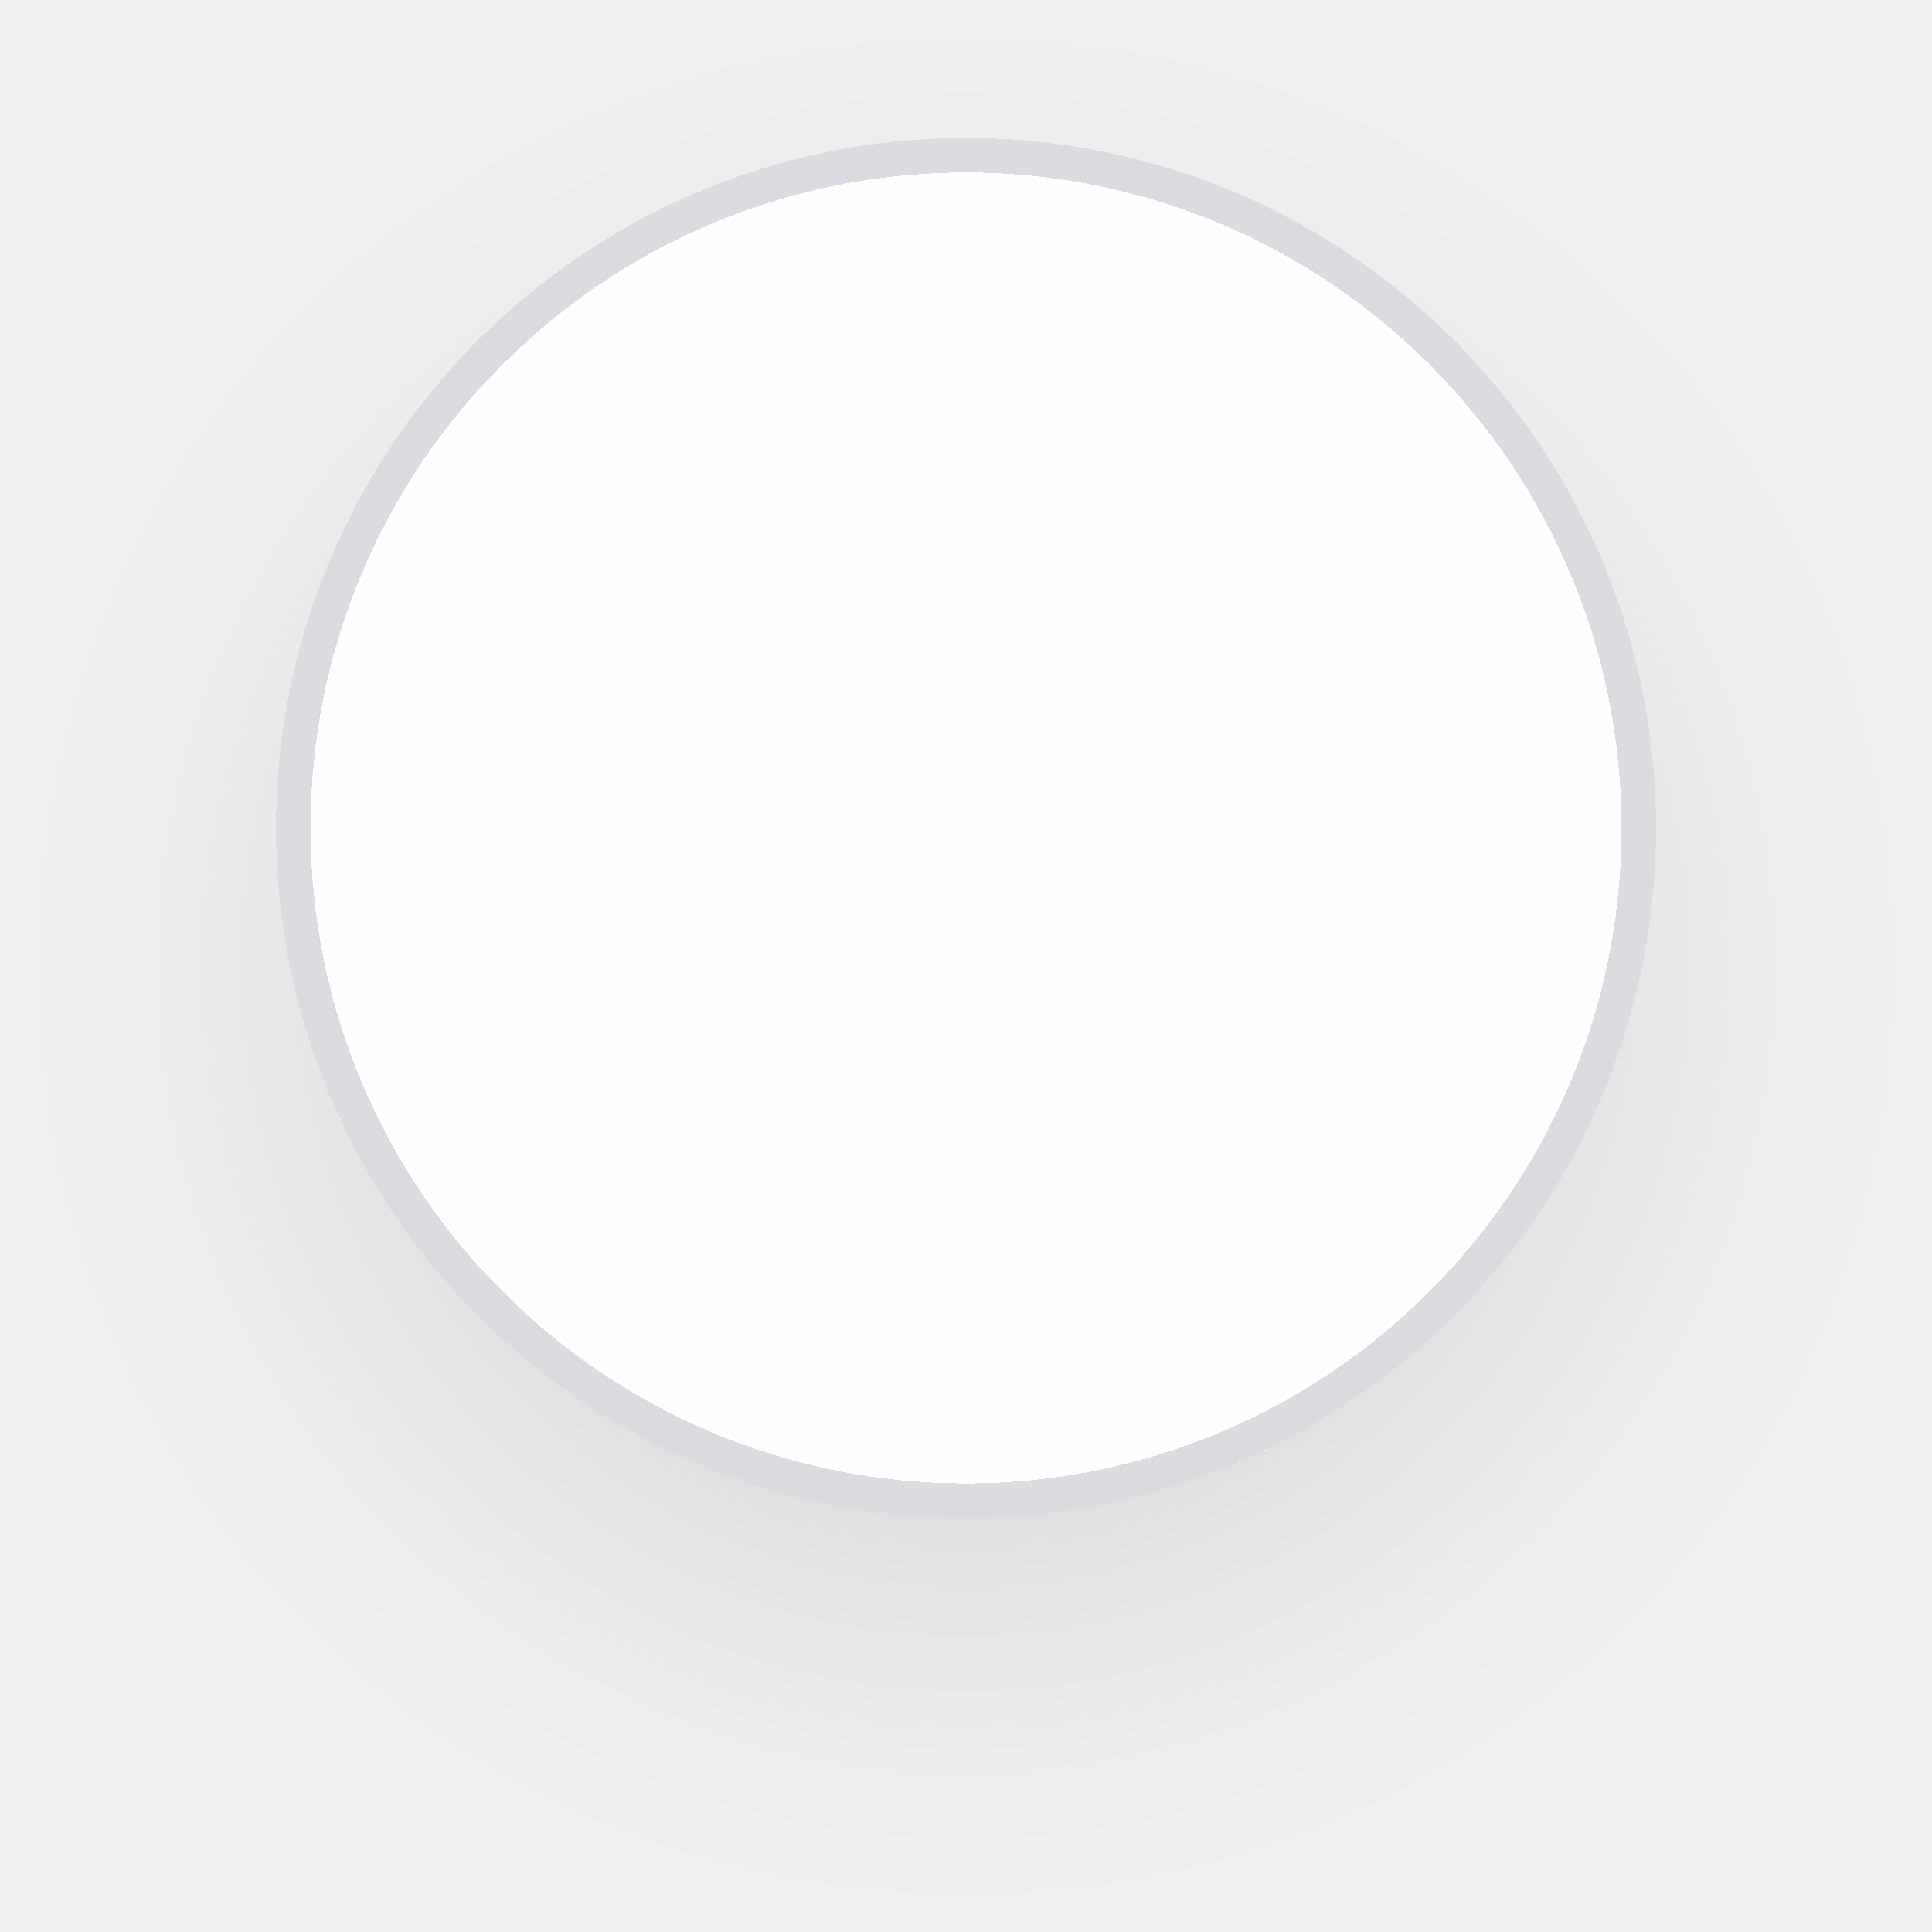
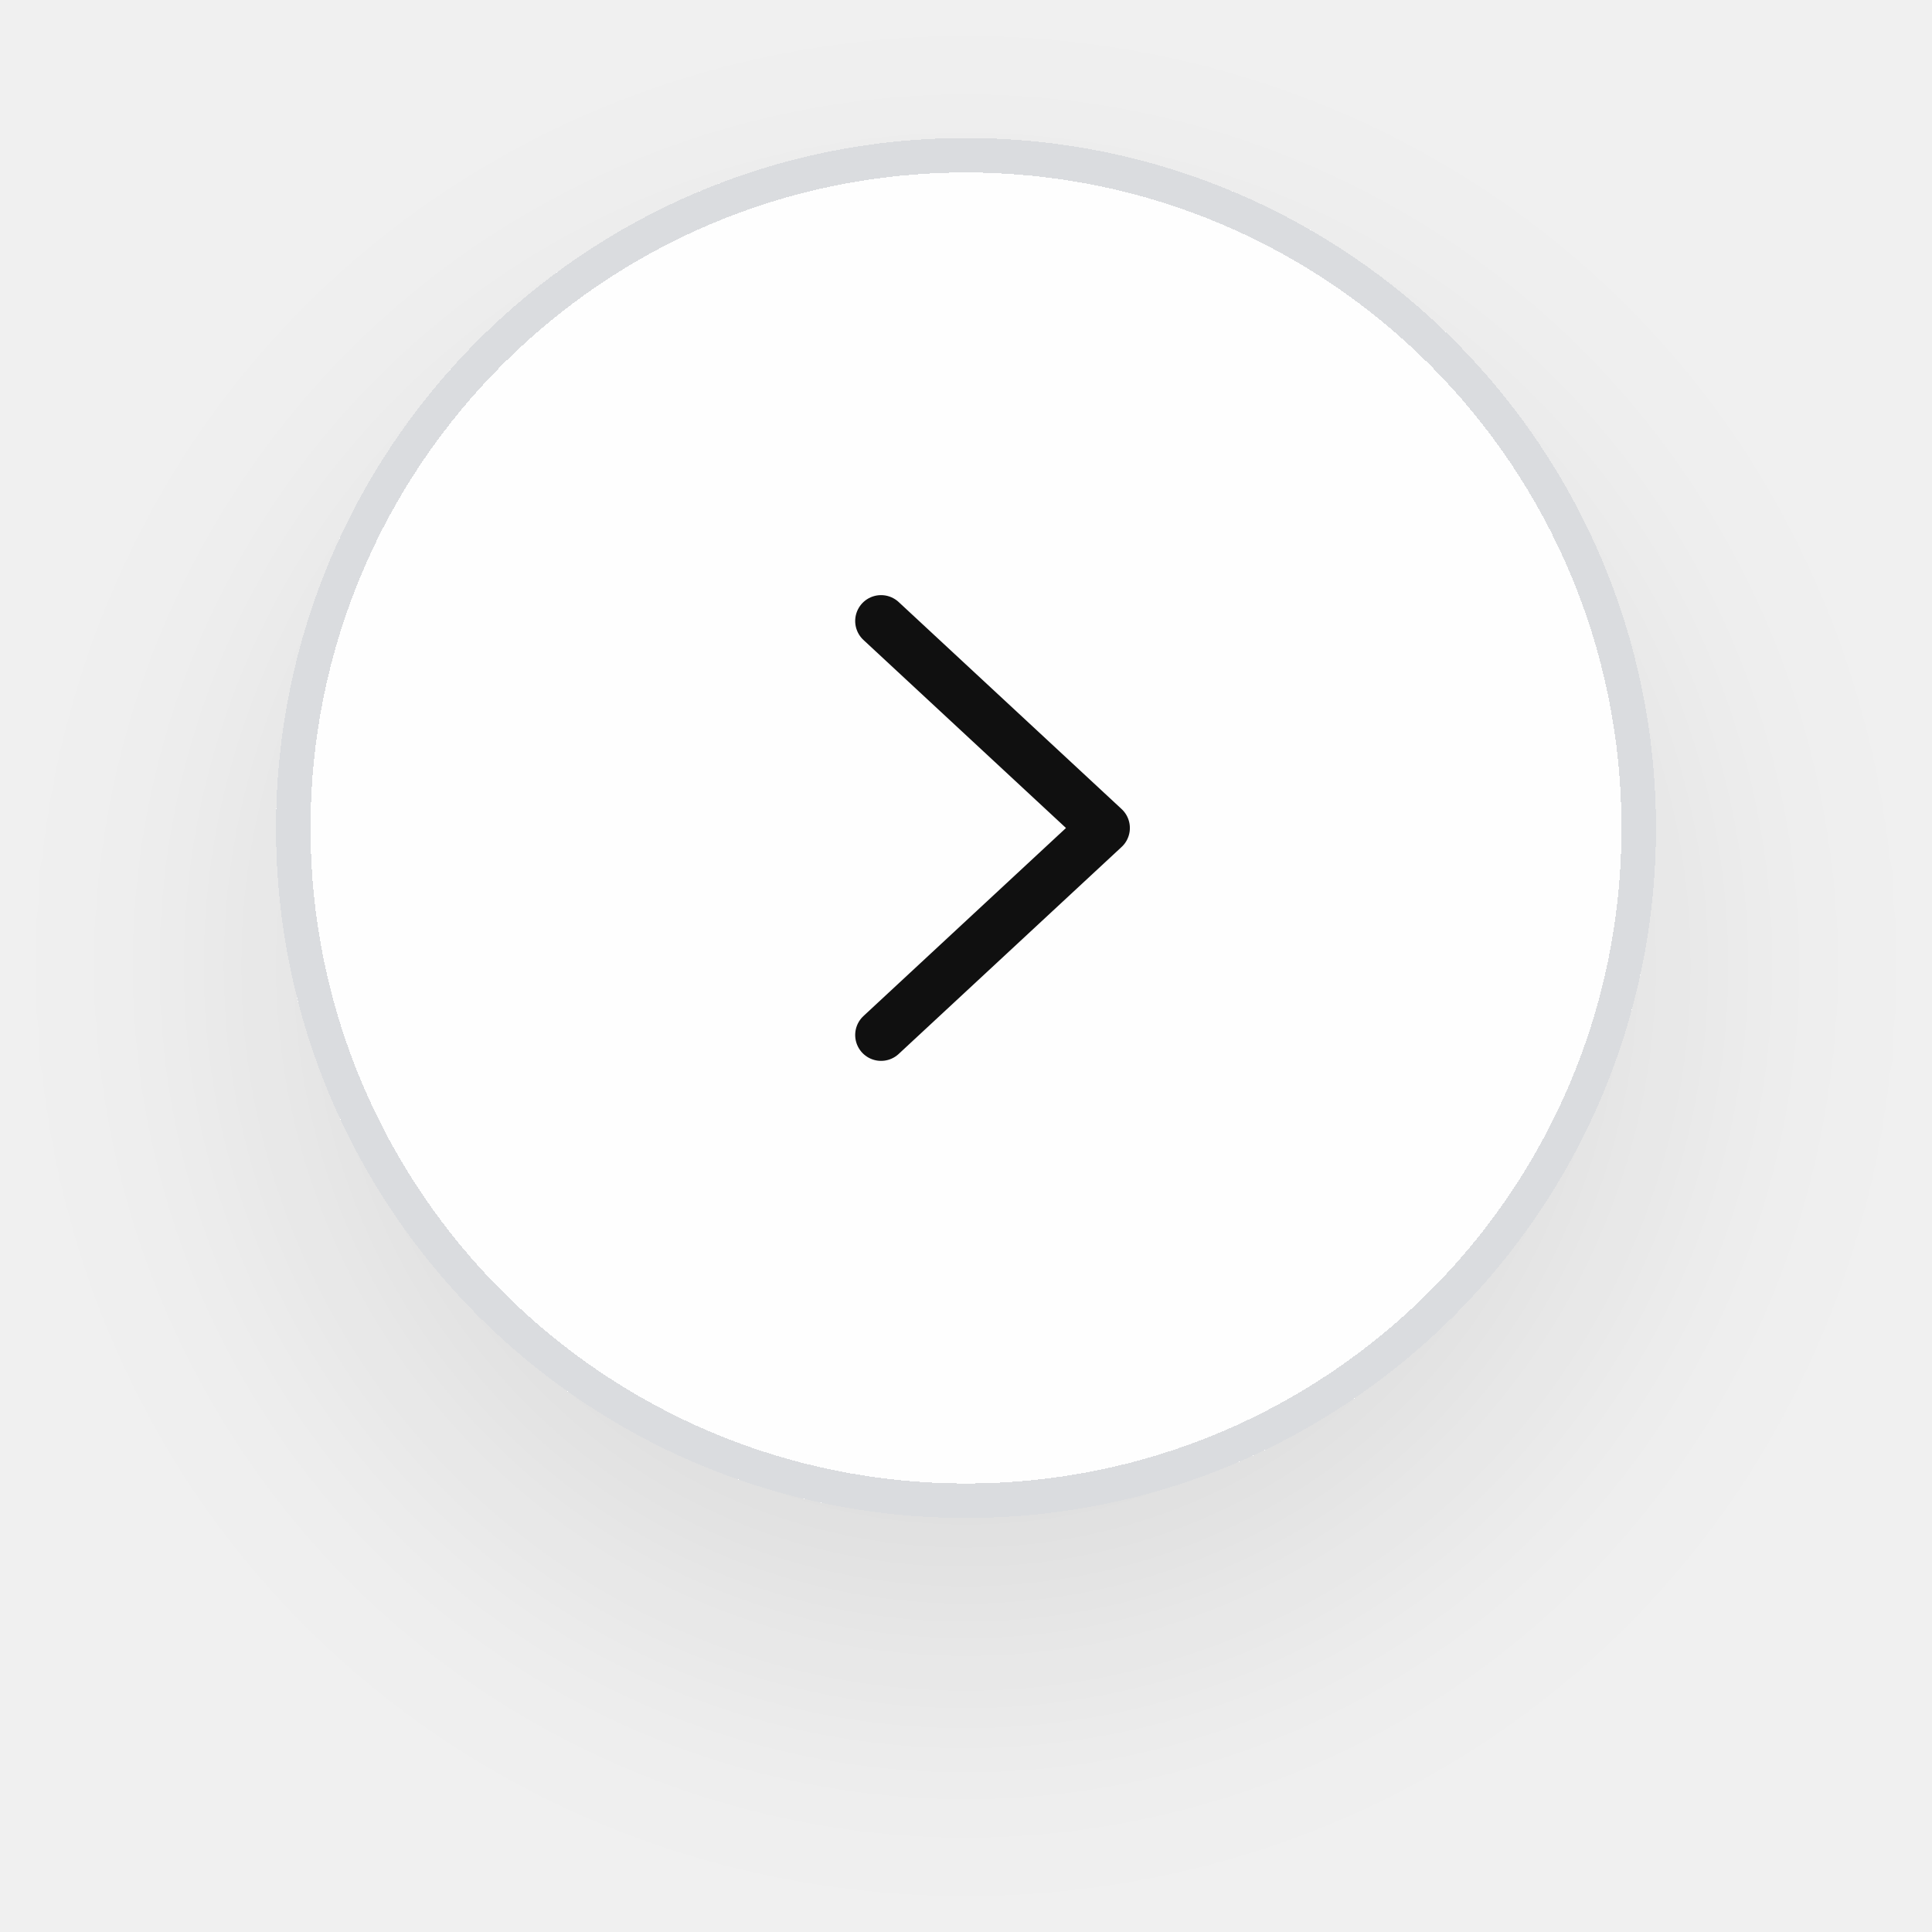
<svg xmlns="http://www.w3.org/2000/svg" width="56" height="56" viewBox="0 0 56 56" fill="none">
-   <g filter="url(#filter0_bd_1_177)">
+   <g filter="url(#filter0_bd_1_176)">
    <circle cx="28" cy="24" r="20" fill="white" fill-opacity="0.9" shape-rendering="crispEdges" />
    <circle cx="28" cy="24" r="19.5" stroke="#DADCDF" shape-rendering="crispEdges" />
  </g>
+   <path d="M25.538 30L32 24L25.538 18" stroke="#101010" stroke-width="1.5" stroke-linecap="round" stroke-linejoin="round" />
  <defs>
-     <filter id="filter0_bd_1_177" x="0" y="0" width="56" height="56" filterUnits="userSpaceOnUse" color-interpolation-filters="sRGB">
+     <filter id="filter0_bd_1_176" x="0" y="0" width="56" height="56" filterUnits="userSpaceOnUse" color-interpolation-filters="sRGB">
      <feFlood flood-opacity="0" result="BackgroundImageFix" />
      <feGaussianBlur in="BackgroundImageFix" stdDeviation="2" />
-       <feComposite in2="SourceAlpha" operator="in" result="effect1_backgroundBlur_1_177" />
+       <feComposite in2="SourceAlpha" operator="in" result="effect1_backgroundBlur_1_176" />
      <feColorMatrix in="SourceAlpha" type="matrix" values="0 0 0 0 0 0 0 0 0 0 0 0 0 0 0 0 0 0 127 0" result="hardAlpha" />
      <feOffset dy="4" />
      <feGaussianBlur stdDeviation="4" />
      <feComposite in2="hardAlpha" operator="out" />
      <feColorMatrix type="matrix" values="0 0 0 0 0 0 0 0 0 0 0 0 0 0 0 0 0 0 0.08 0" />
-       <feBlend mode="normal" in2="effect1_backgroundBlur_1_177" result="effect2_dropShadow_1_177" />
-       <feBlend mode="normal" in="SourceGraphic" in2="effect2_dropShadow_1_177" result="shape" />
+       <feBlend mode="normal" in2="effect1_backgroundBlur_1_176" result="effect2_dropShadow_1_176" />
+       <feBlend mode="normal" in="SourceGraphic" in2="effect2_dropShadow_1_176" result="shape" />
    </filter>
  </defs>
</svg>
